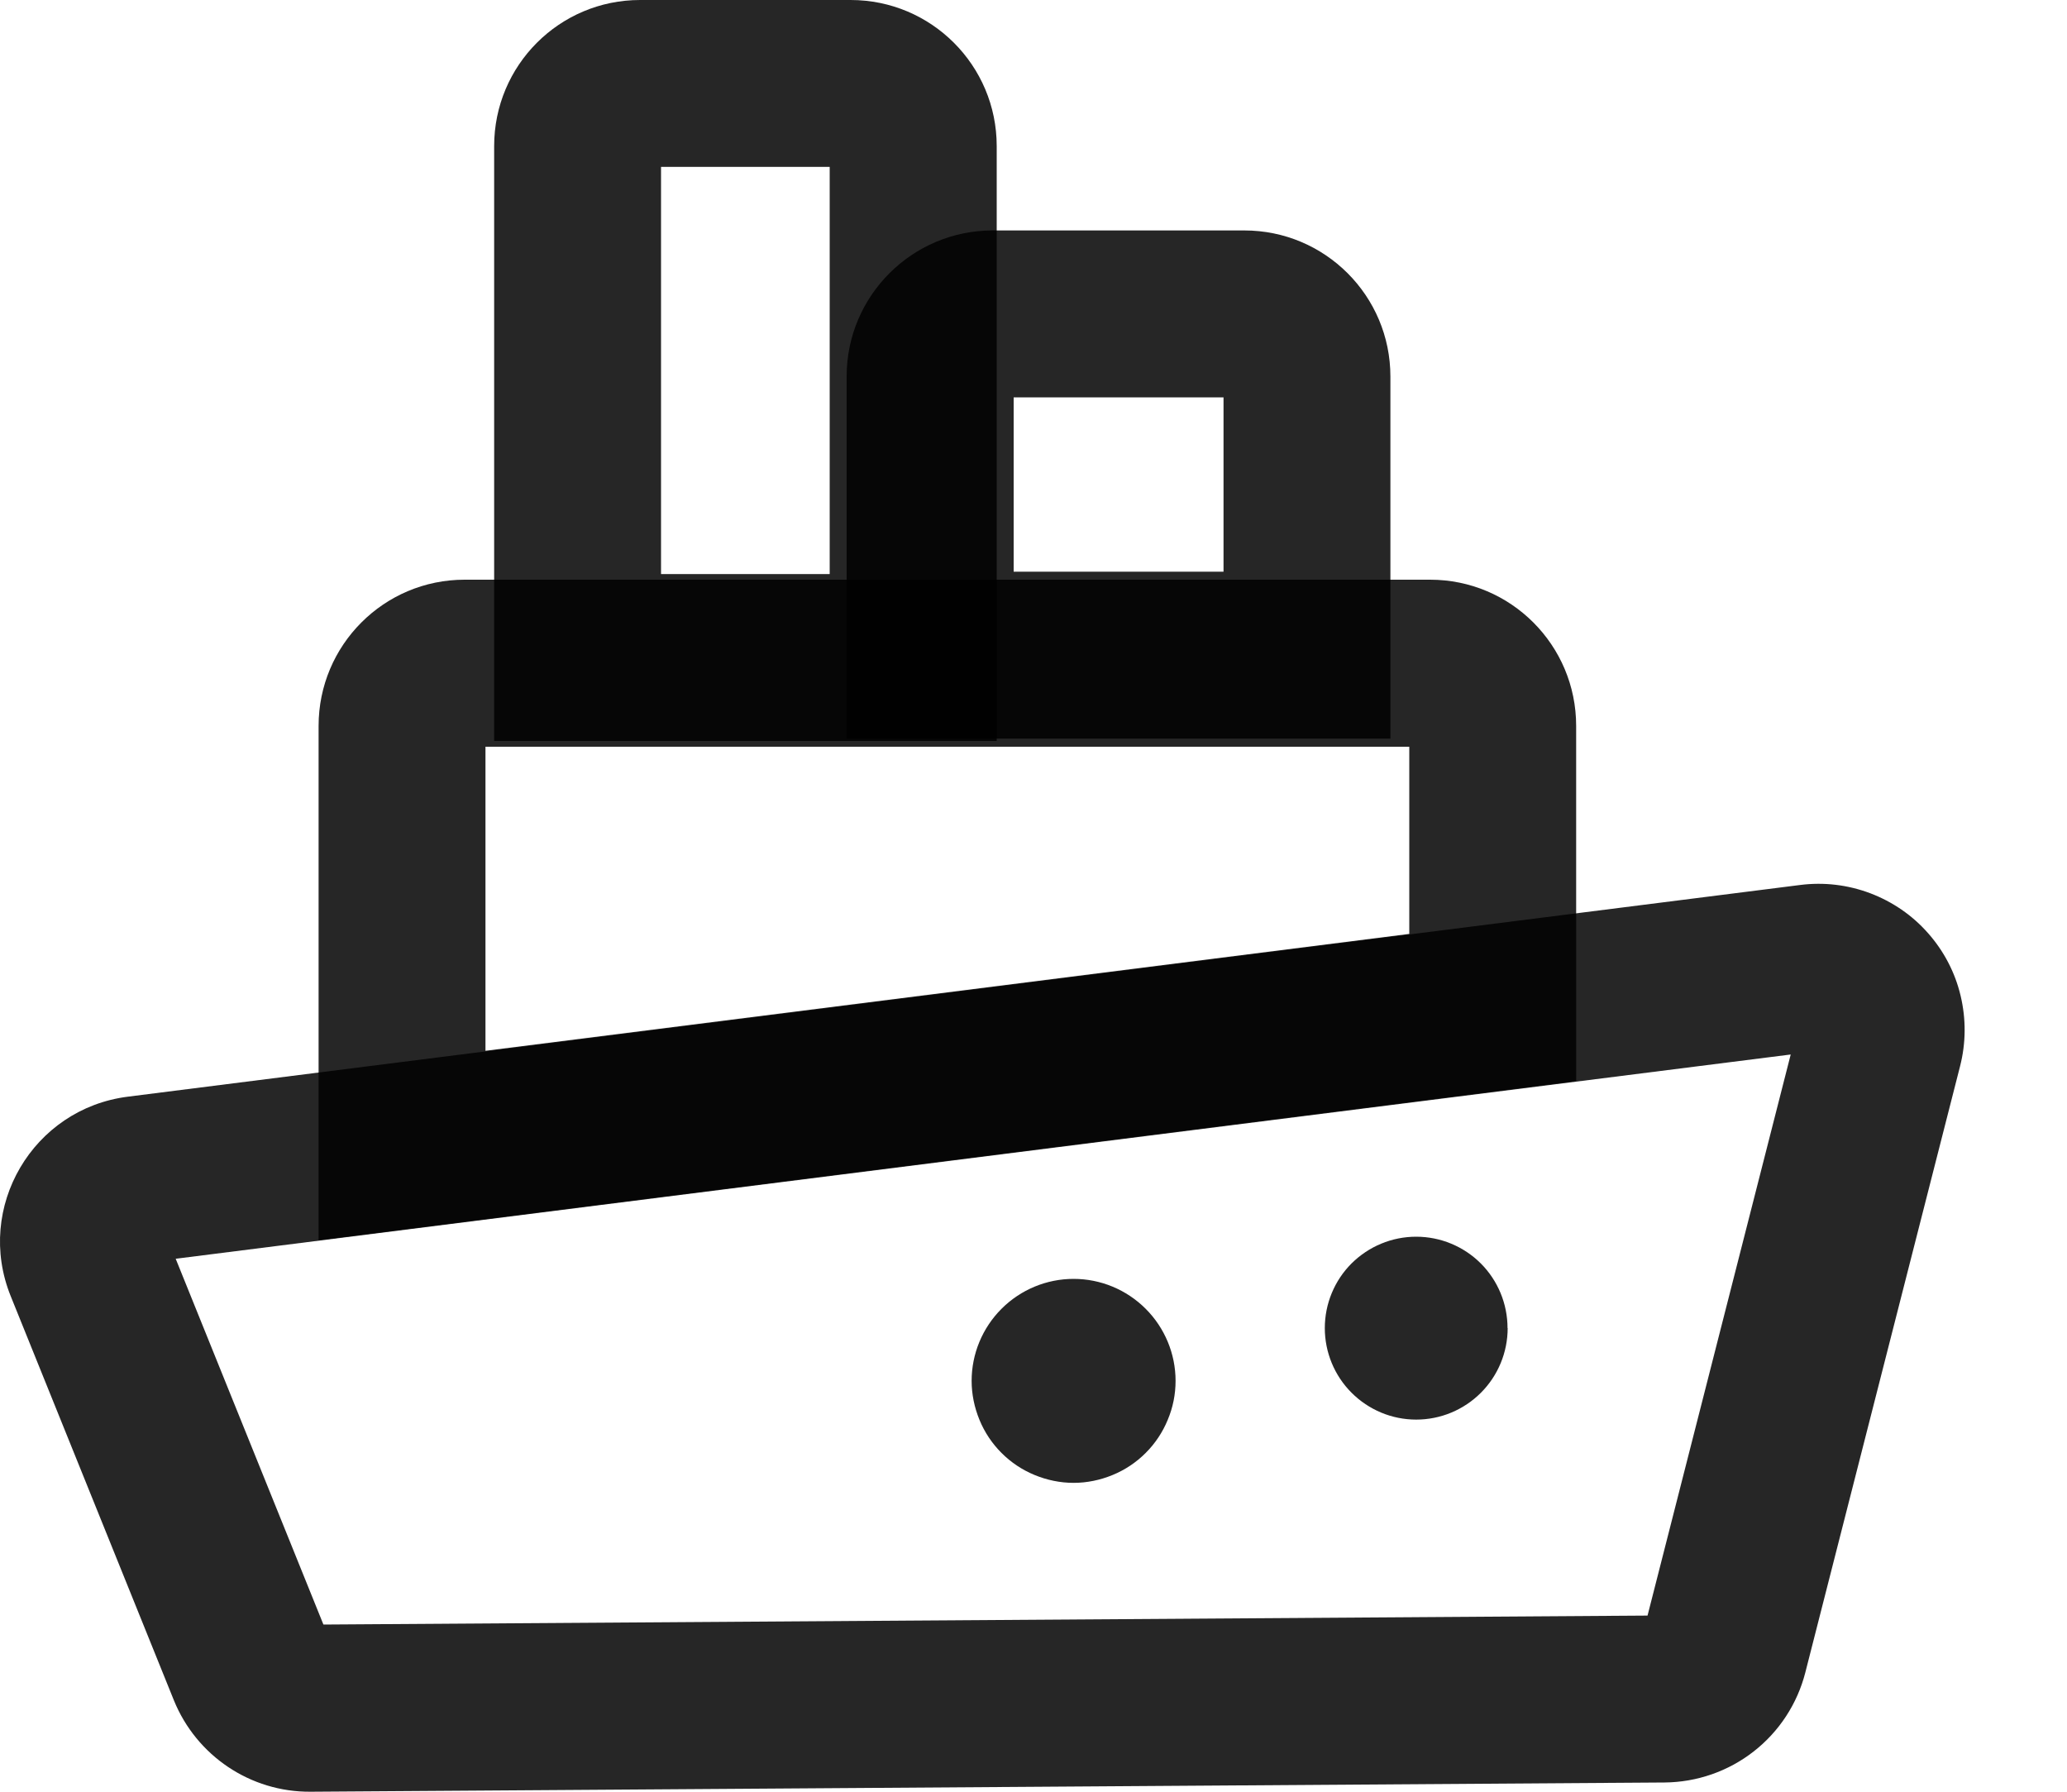
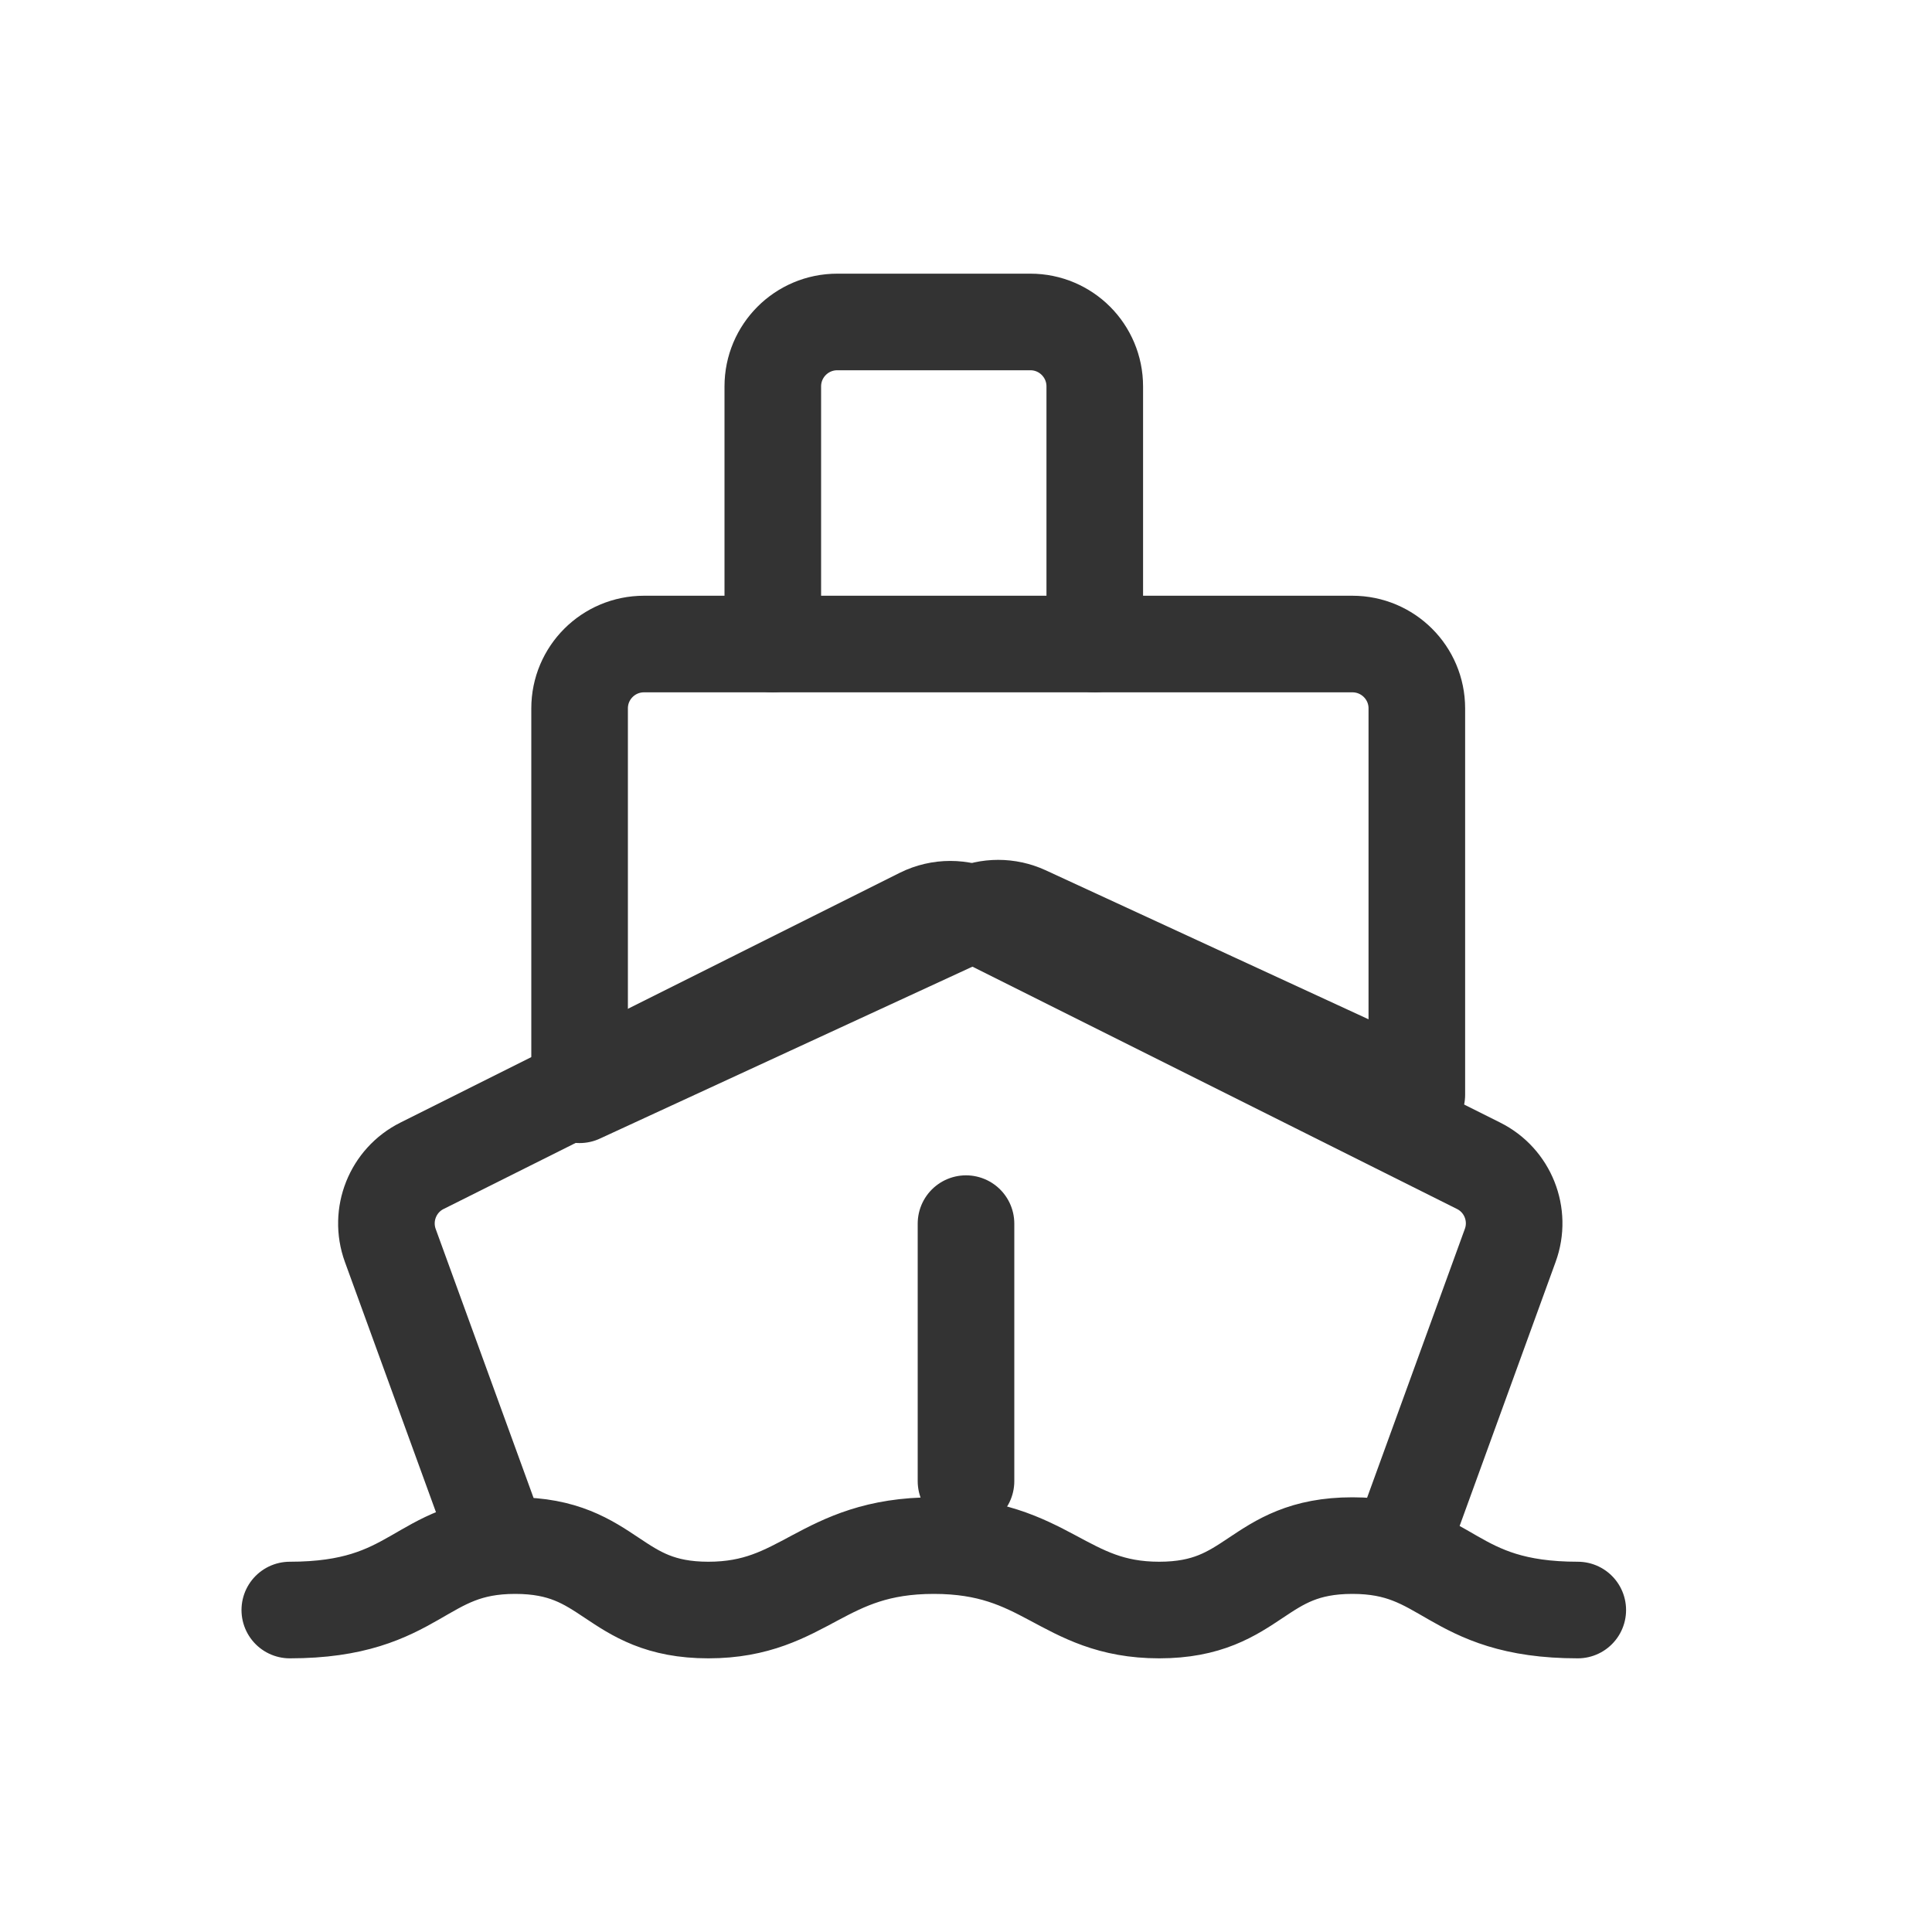
- <svg xmlns="http://www.w3.org/2000/svg" width="15" height="13" viewBox="0 0 15 13" fill="none">
-   <path d="M3.586 1.06C3.586 0.474 4.06 0 4.645 0H6.173C6.758 0 7.233 0.474 7.233 1.06V5.376H3.586V1.06ZM4.797 1.211V4.165H6.021V1.211H4.797Z" fill="black" fill-opacity="0.85" />
-   <path d="M7.356 2.883V4.148H8.879V2.883H7.356ZM7.204 1.672H9.03C9.616 1.672 10.09 2.147 10.09 2.732V5.359H6.144V2.731C6.144 2.147 6.619 1.672 7.204 1.672Z" fill="black" fill-opacity="0.85" />
-   <path d="M2.312 5.267C2.312 4.681 2.786 4.206 3.372 4.206H10.378C10.964 4.206 11.438 4.681 11.438 5.267V7.844L2.312 8.999V5.266V5.267ZM3.523 5.418V7.624L10.227 6.776V5.418H3.523V5.418Z" fill="black" fill-opacity="0.85" />
-   <path d="M2.347 11.787L11.956 11.722L12.995 7.651L1.275 9.133L2.347 11.787ZM2.253 13C1.818 13.003 1.426 12.74 1.262 12.337L0.078 9.405C-0.183 8.761 0.238 8.044 0.928 7.957L13.064 6.421C13.236 6.399 13.41 6.42 13.572 6.481C13.733 6.542 13.878 6.641 13.992 6.771C14.107 6.901 14.188 7.056 14.228 7.225C14.268 7.393 14.267 7.568 14.224 7.736L13.101 12.135C13.043 12.362 12.911 12.564 12.726 12.708C12.542 12.852 12.314 12.931 12.08 12.933L2.253 13Z" fill="black" fill-opacity="0.85" />
-   <path d="M8.531 10.019C8.531 10.116 8.512 10.212 8.474 10.302C8.437 10.392 8.383 10.473 8.314 10.542C8.245 10.611 8.164 10.665 8.074 10.702C7.984 10.739 7.888 10.759 7.791 10.759C7.694 10.759 7.598 10.739 7.508 10.702C7.418 10.665 7.337 10.611 7.268 10.542C7.199 10.473 7.145 10.392 7.108 10.302C7.071 10.212 7.051 10.116 7.051 10.019C7.051 9.823 7.129 9.635 7.268 9.496C7.407 9.357 7.595 9.279 7.791 9.279C7.987 9.279 8.175 9.357 8.314 9.496C8.453 9.635 8.531 9.823 8.531 10.019ZM10.941 9.636C10.941 9.812 10.871 9.981 10.747 10.105C10.622 10.23 10.454 10.3 10.277 10.3C10.101 10.3 9.933 10.23 9.808 10.105C9.684 9.981 9.614 9.812 9.614 9.636C9.614 9.46 9.684 9.291 9.808 9.167C9.933 9.043 10.101 8.973 10.277 8.973C10.453 8.973 10.622 9.043 10.746 9.167C10.87 9.291 10.94 9.46 10.94 9.636H10.941Z" fill="black" fill-opacity="0.85" />
+ <svg xmlns="http://www.w3.org/2000/svg" width="20" height="20" viewBox="0 0 20 20" fill="none">
+   <path d="M14.504 16L15.634 12.892C15.75 12.574 15.609 12.219 15.306 12.068L10.135 9.482C9.948 9.389 9.727 9.389 9.539 9.482L4.369 12.068C4.066 12.219 3.925 12.574 4.04 12.892L5.171 16" stroke="#333333" stroke-linejoin="round" />
+   <path d="M14 6.667H6.667C6.298 6.667 6 6.965 6 7.333V11.333L10.054 9.462C10.231 9.381 10.435 9.381 10.613 9.462L14.667 11.333V7.333C14.667 6.965 14.368 6.667 14 6.667Z" stroke="#333333" stroke-linecap="round" stroke-linejoin="round" />
+   <path d="M11.333 6.667V4C11.333 3.632 11.035 3.333 10.667 3.333H8.667C8.298 3.333 8 3.632 8 4V6.667" stroke="#333333" stroke-linecap="round" stroke-linejoin="round" />
+   <path d="M10 12.667V15.333" stroke="#333333" stroke-linecap="round" />
+   <path d="M3 16.667C4.333 16.667 4.333 16 5.333 16C6.333 16 6.333 16.667 7.333 16.667C8.333 16.667 8.5 16 9.667 16C10.833 16 11 16.667 12 16.667C13 16.667 13 16 14 16C15 16 15 16.667 16.333 16.667" stroke="#333333" stroke-linecap="round" stroke-linejoin="round" />
</svg>
